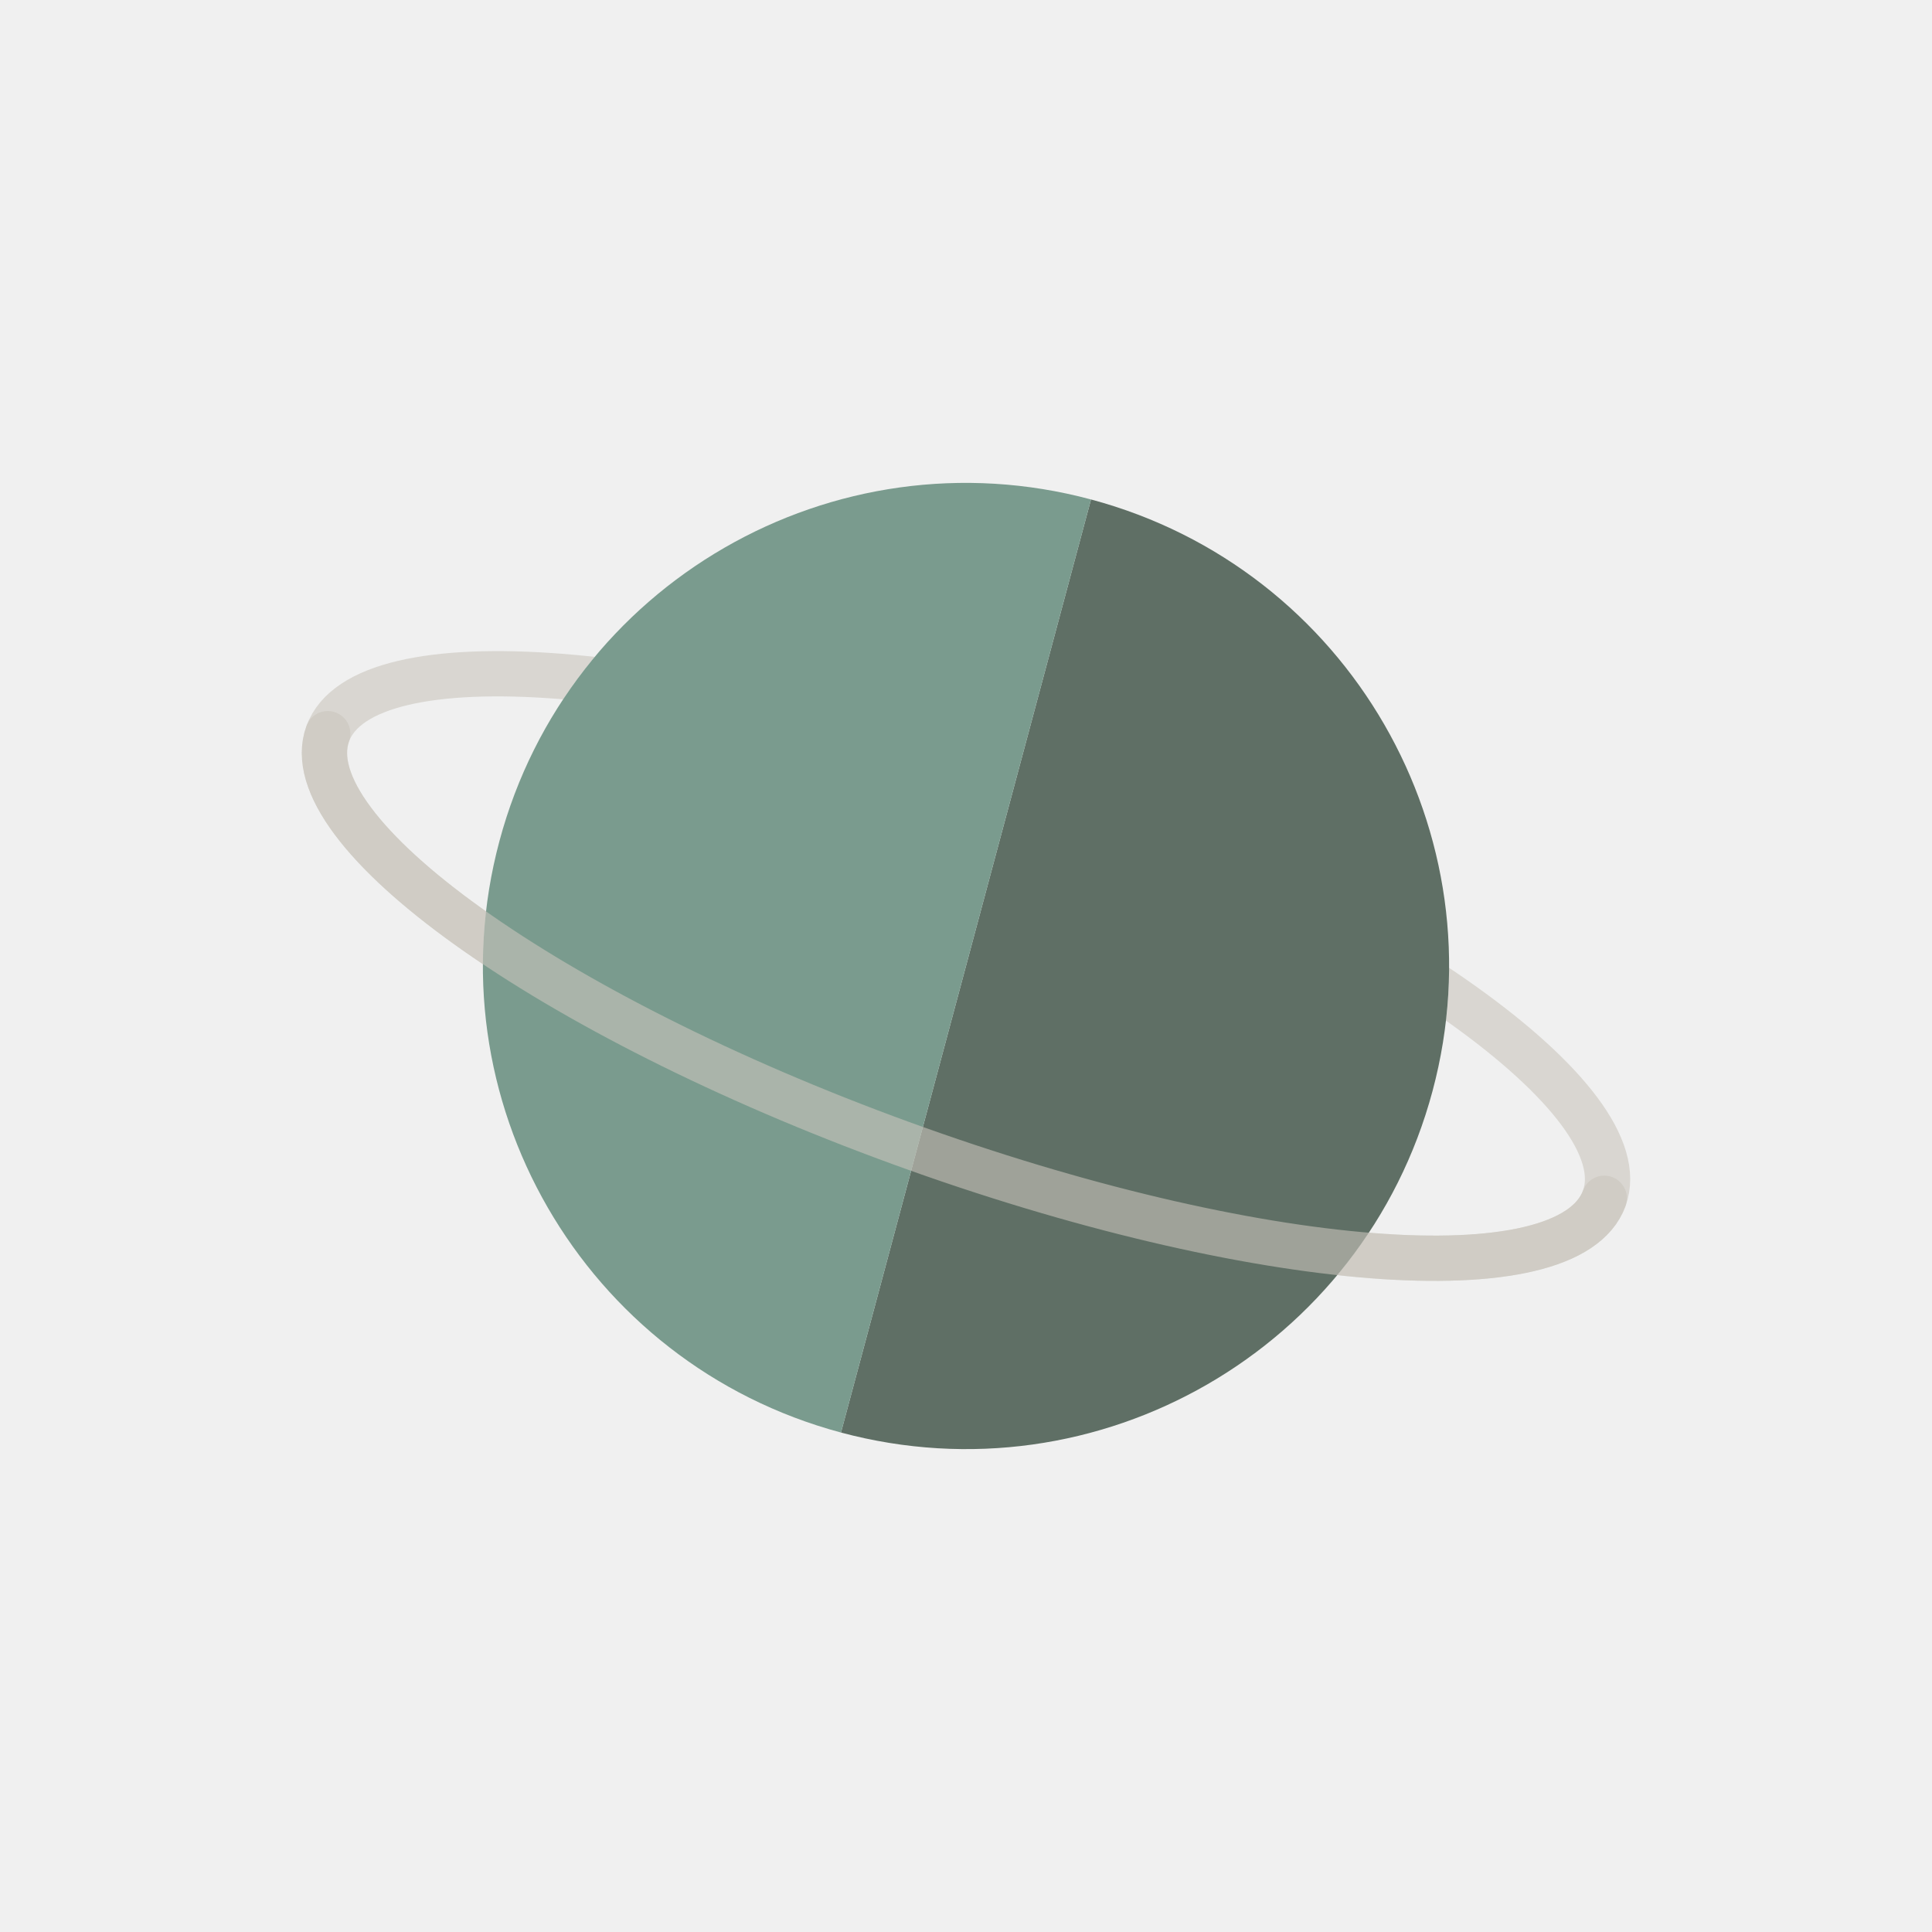
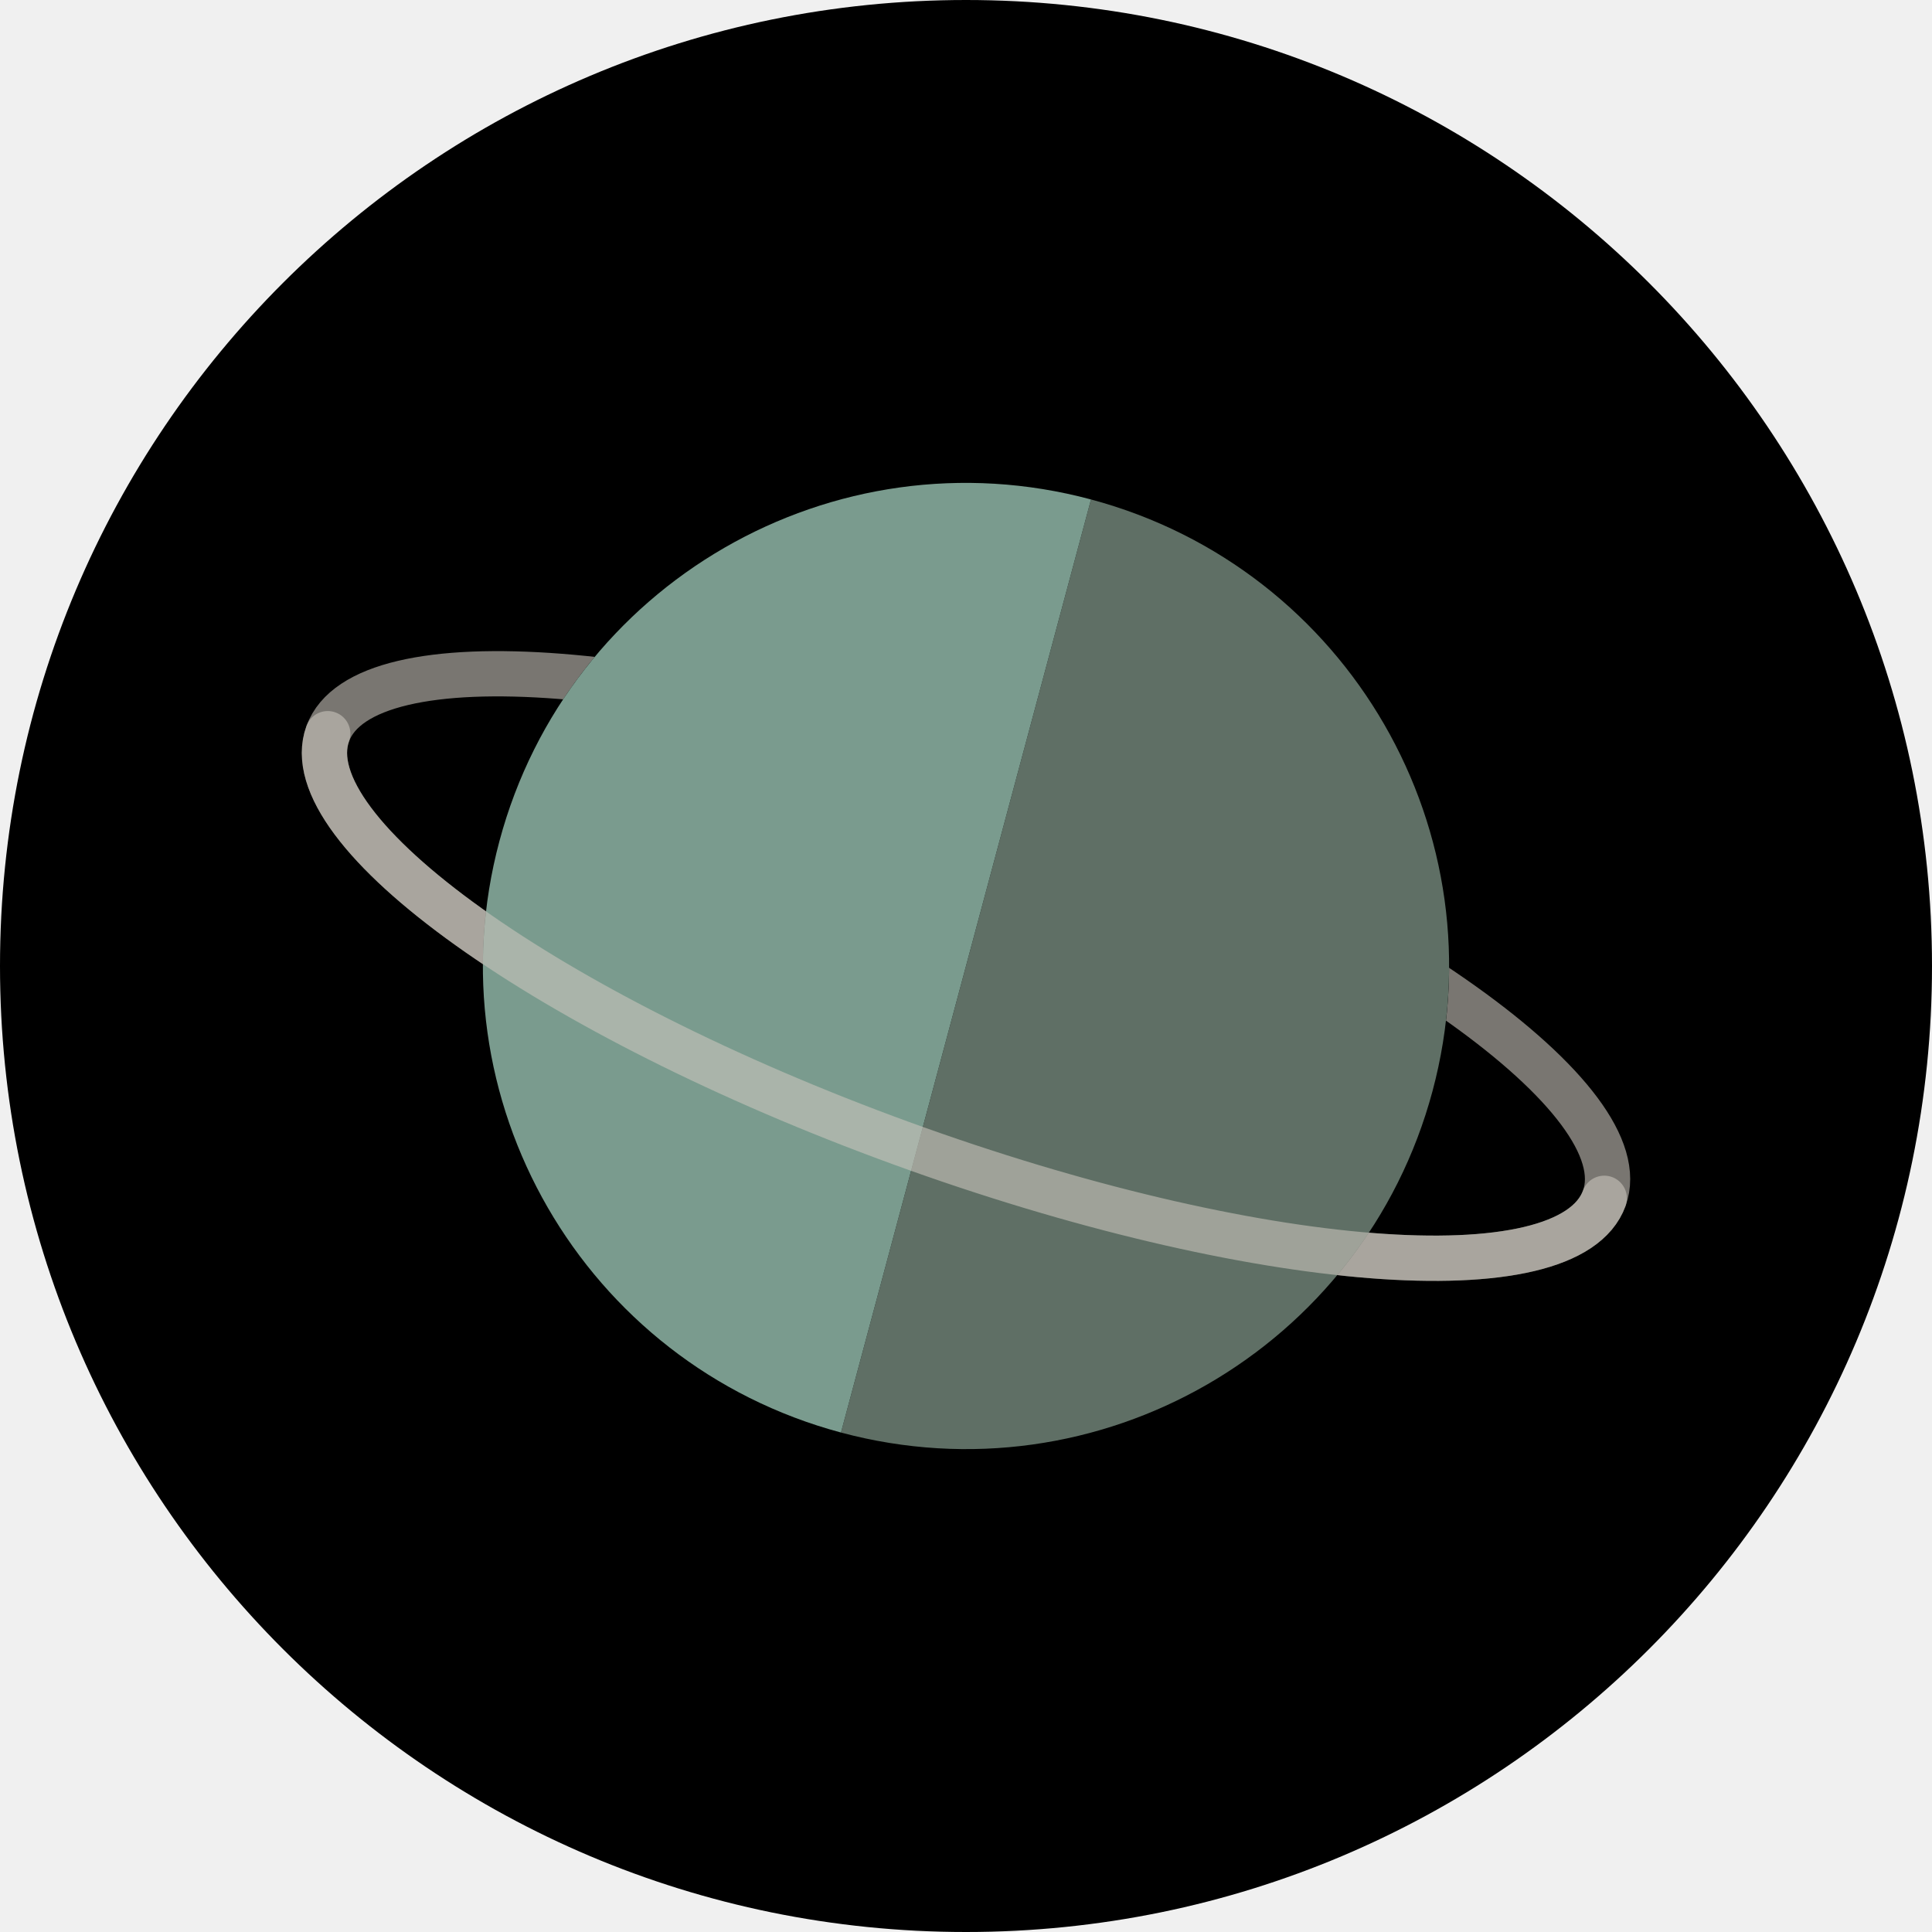
<svg xmlns="http://www.w3.org/2000/svg" width="32" height="32" viewBox="0 0 512 512" fill="none">
  <defs>
    <mask id="ringMask">
      <rect width="512" height="512" fill="white" />
      <circle cx="256" cy="256" r="128" fill="black" />
    </mask>
  </defs>
+   <circle cx="256" cy="256" r="256" fill="#000000" />
  <g transform="rotate(20 256 256)">
    <ellipse cx="256" cy="256" rx="180" ry="50" fill="none" stroke="#C9C5BC" stroke-width="12" opacity="0.6" mask="url(#ringMask)" />
  </g>
  <g transform="rotate(15 256 256)">
    <path d="M 256 128 A 128 128 0 0 1 256 384 L 256 256 Z" fill="#5F6F65" />
    <path d="M 256 128 A 128 128 0 0 0 256 384 L 256 256 Z" fill="#7A9B8E" />
  </g>
  <g transform="rotate(20 256 256)">
    <path d="M 76 256 A 180 50 0 0 0 436 256" fill="none" stroke="#C9C5BC" stroke-width="12" opacity="0.6" stroke-linecap="round" />
  </g>
</svg>
